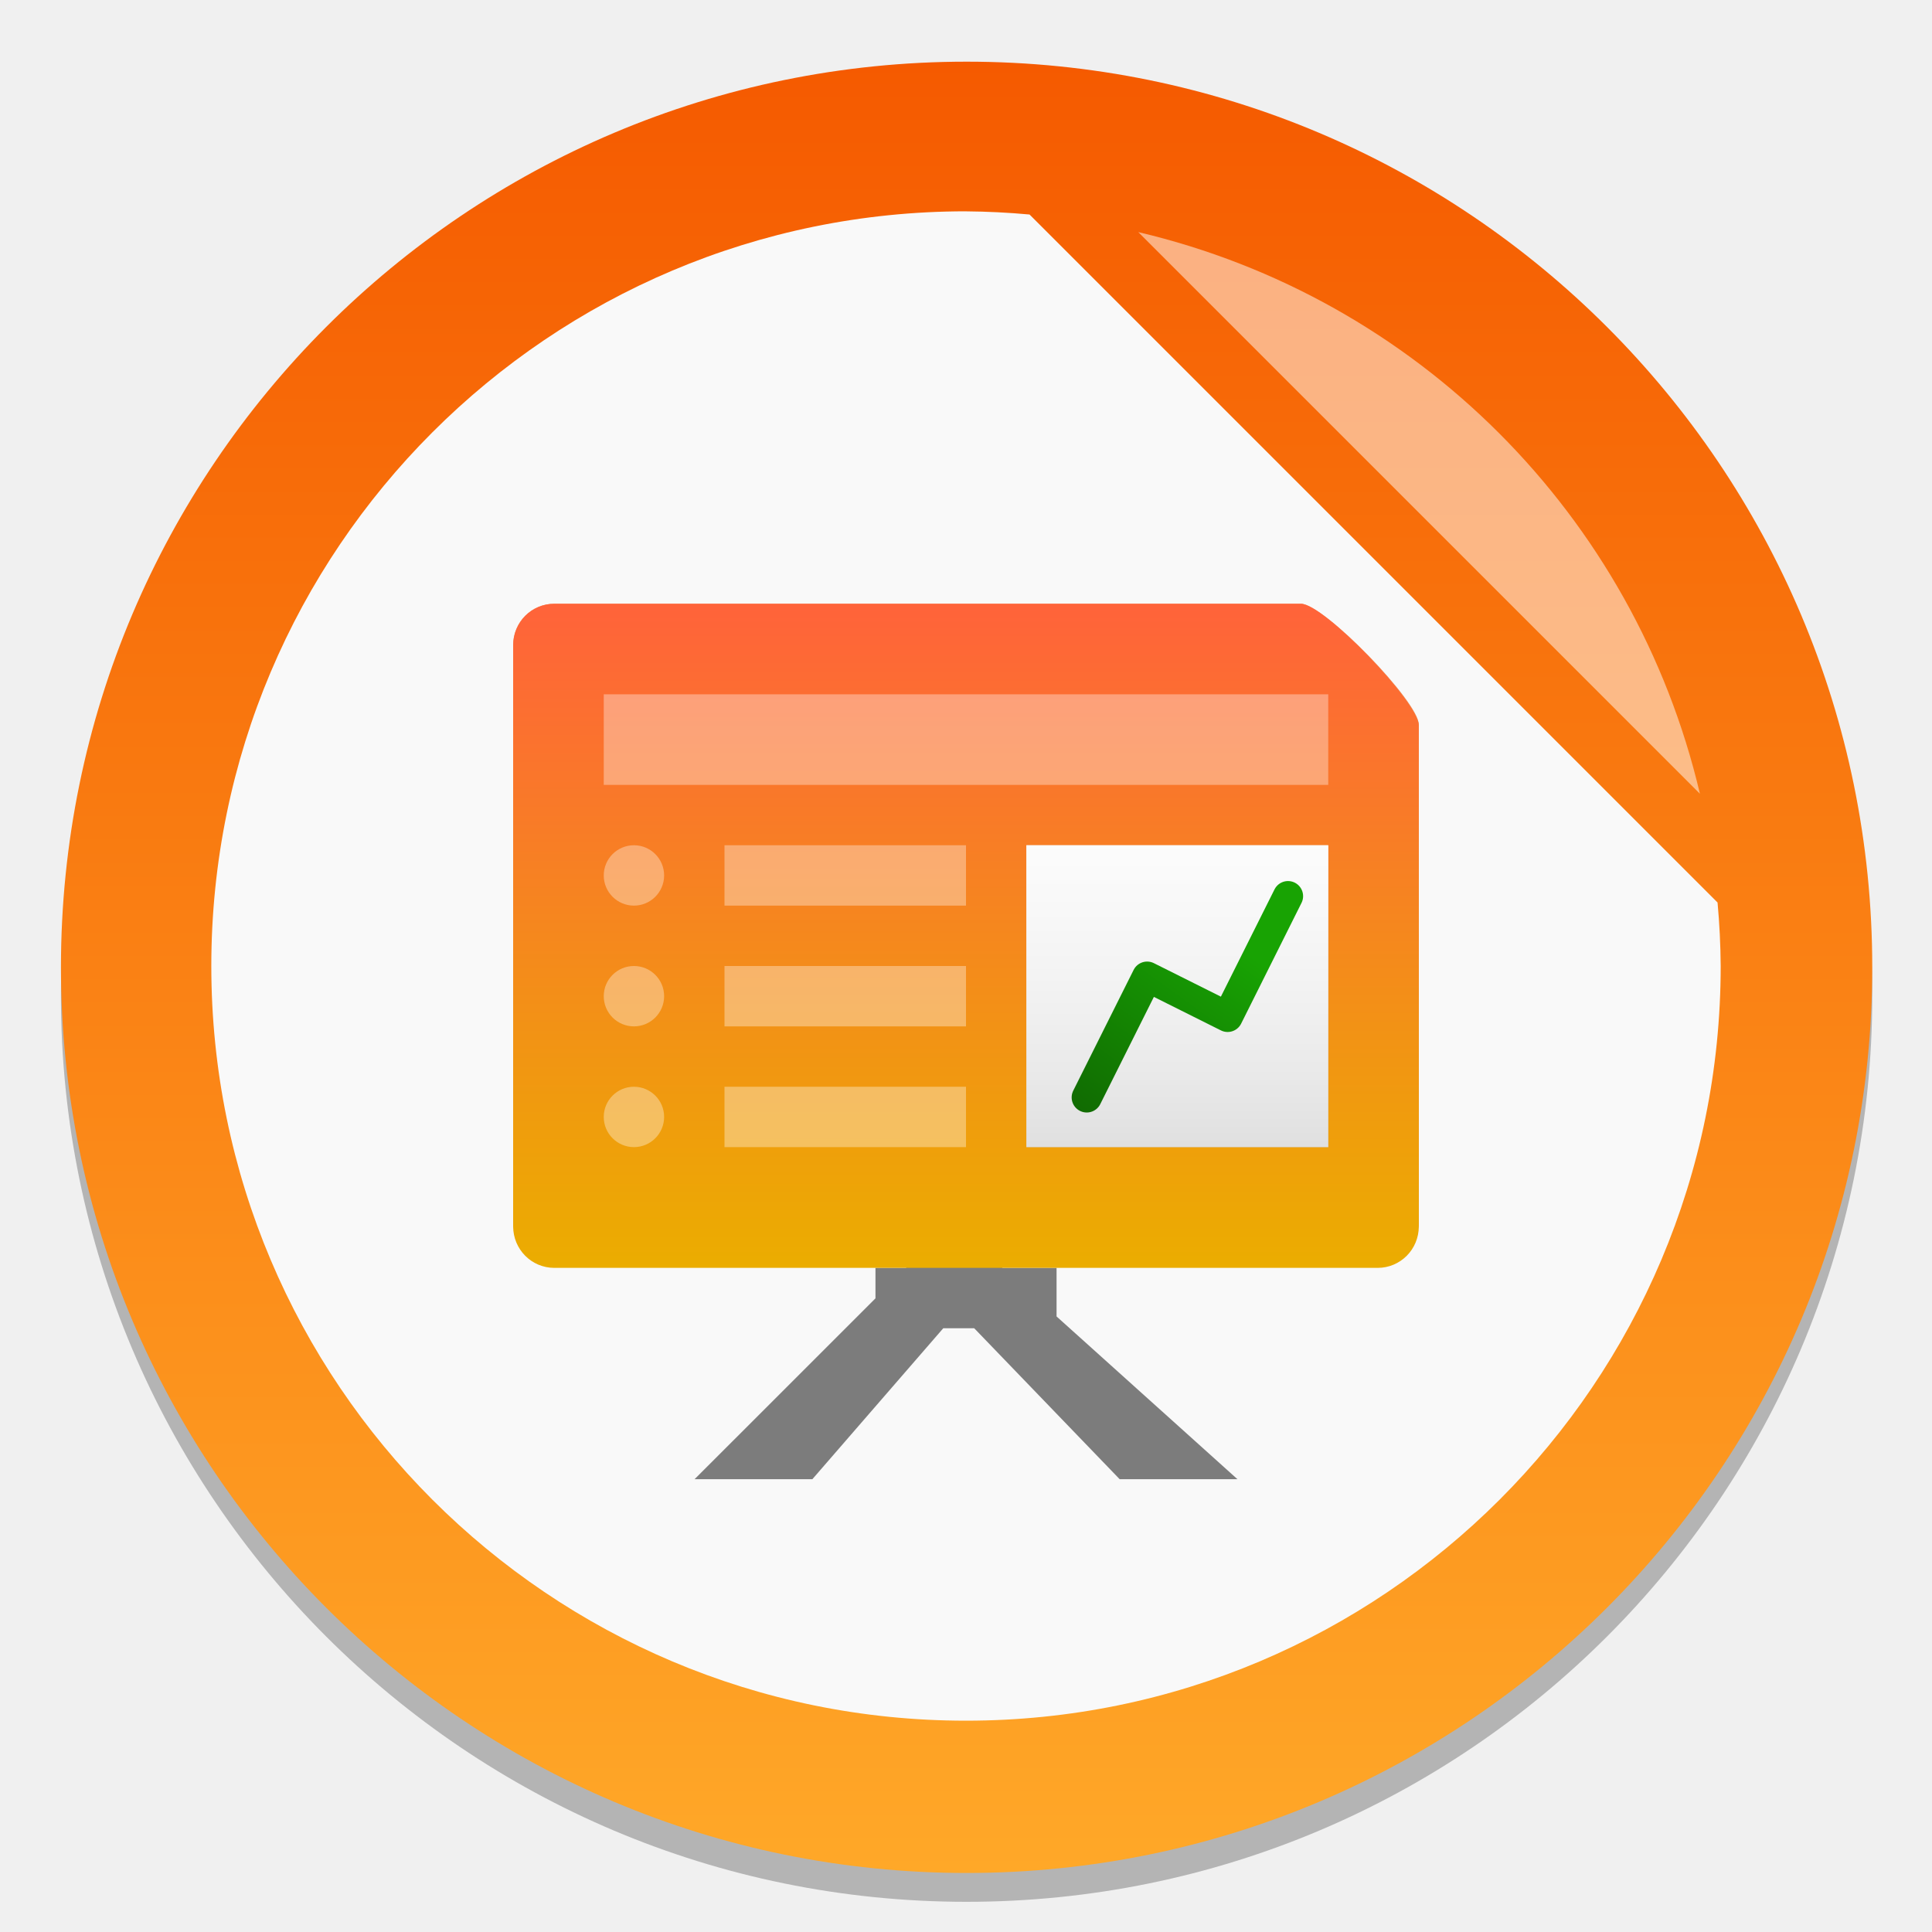
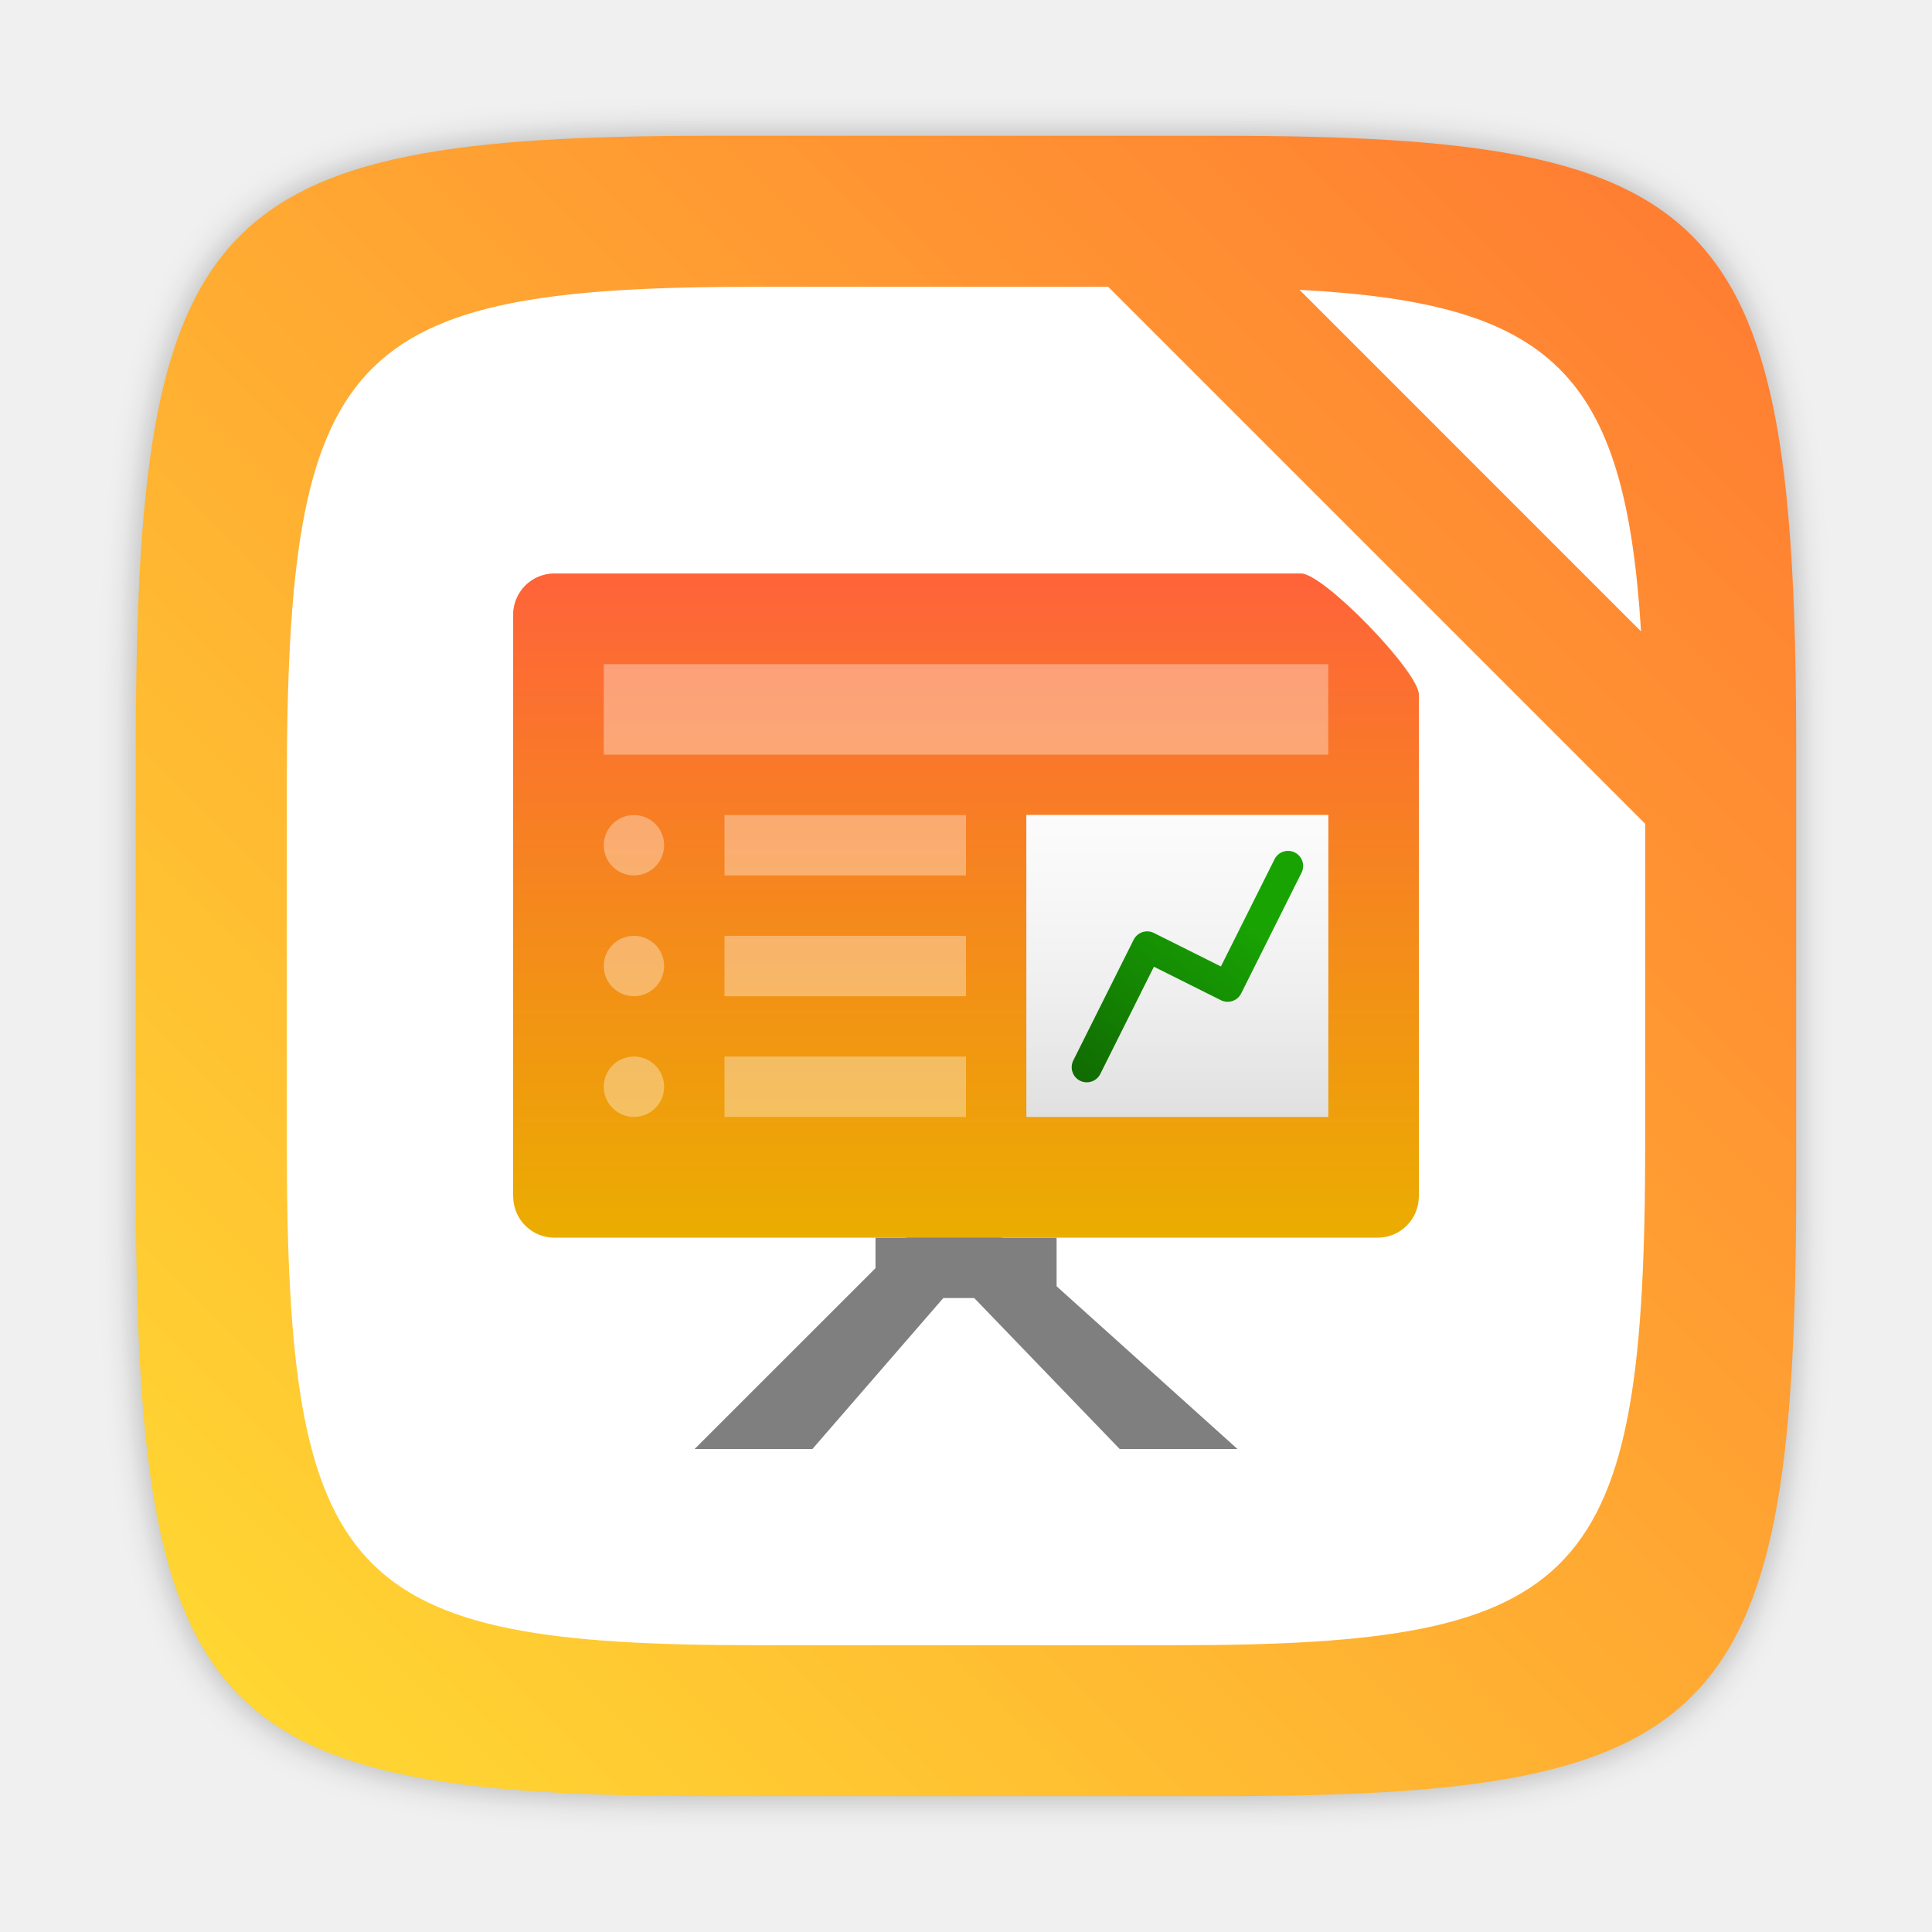
<svg xmlns="http://www.w3.org/2000/svg" width="64" height="64" version="1.1">
  <defs>
-     <linearGradient id="b" x1="399.57" x2="399.57" y1="545.8" y2="517.8" gradientTransform="matrix(2.1429,0,0,2.1429,-826.36,-1107.5)" gradientUnits="userSpaceOnUse">
+     <linearGradient id="j" x1="756" x2="756" y1="-860.64" y2="-876.64" gradientTransform="matrix(1.3636 0 0 1.3636 -1098.9 1215.4)" gradientUnits="userSpaceOnUse">
+       <stop stop-color="#d36118" offset="0" />
+       <stop stop-color="#f09e6f" offset="1" />
+     </linearGradient>
+     <linearGradient id="l" x1="812" x2="812" y1="-1075.6" y2="-1115.6" gradientTransform="matrix(.5 0 0 .54998 -471.56 633.59)" gradientUnits="userSpaceOnUse">
+       <stop stop-color="#ebad00" offset="0" />
+       <stop stop-color="#ff633a" offset="1" />
+     </linearGradient>
+     <linearGradient id="p" x1="523" x2="523" y1="-1064.6" y2="-1088.6" gradientTransform="matrix(.28571 0 0 .41667 -224.99 481.6)" gradientUnits="userSpaceOnUse">
+       <stop stop-color="#b3b3b3" offset="0" />
+       <stop stop-color="#e6e6e6" offset="1" />
+     </linearGradient>
+     <linearGradient id="q" x1="714" x2="714" y1="-1063.6" y2="-1083.6" gradientTransform="matrix(.25641 0 0 .5 -258.64 569.82)" gradientUnits="userSpaceOnUse">
+       <stop stop-color="#fff" stop-opacity=".588" offset="0" />
+       <stop stop-color="#fff" stop-opacity=".863" offset="1" />
+     </linearGradient>
+     <linearGradient id="r" x1="889" x2="881.77" y1="-1054.6" y2="-1044.6" gradientTransform="matrix(.64237 0 0 .63876 -640.65 704.24)" gradientUnits="userSpaceOnUse">
+       <stop stop-color="#18a303" offset="0" />
+       <stop stop-color="#106802" offset="1" />
+     </linearGradient>
+     <filter id="filter2761-3" x="-.024" y="-.024" width="1.048" height="1.048" color-interpolation-filters="sRGB">
+       <feGaussianBlur stdDeviation="0.146" />
+     </filter>
+     <linearGradient id="linearGradient2645-37" x1="1.402" x2="15.868" y1="295.63" y2="281.16" gradientTransform="matrix(3.7796 0 0 3.7796 -.49875 -1058)" gradientUnits="userSpaceOnUse">
+       <stop stop-color="#ffdc32" offset="0" />
+       <stop stop-color="#ff7832" offset="1" />
+     </linearGradient>
+     <linearGradient id="linearGradient986" x1="399.57" x2="399.57" y1="545.8" y2="517.8" gradientTransform="matrix(2.1429,0,0,2.1429,-826.36,-1107.5)" gradientUnits="userSpaceOnUse">
      <stop stop-color="#3889e9" offset="0" />
      <stop stop-color="#5ea5fb" offset="1" />
    </linearGradient>
-     <linearGradient id="g" x1="32.02" x2="32.02" y1="2.043" y2="62.045" gradientUnits="userSpaceOnUse">
-       <stop stop-color="#f55a00" offset="0" />
-       <stop stop-color="#ffa828" offset="1" />
-     </linearGradient>
-     <linearGradient id="j" x1="756" x2="756" y1="-860.64" y2="-876.64" gradientTransform="matrix(1.3636 0 0 1.3636 -989.36 1215.4)" gradientUnits="userSpaceOnUse">
-       <stop stop-color="#d36118" offset="0" />
-       <stop stop-color="#f09e6f" offset="1" />
-     </linearGradient>
-     <linearGradient id="l" x1="812" x2="812" y1="-1075.6" y2="-1115.6" gradientTransform="matrix(.5 0 0 .54998 -362 633.59)" gradientUnits="userSpaceOnUse">
-       <stop stop-color="#ebad00" offset="0" />
-       <stop stop-color="#ff633a" offset="1" />
-     </linearGradient>
-     <linearGradient id="p" x1="523" x2="523" y1="-1064.6" y2="-1088.6" gradientTransform="matrix(.28571 0 0 .41667 -115.43 481.6)" gradientUnits="userSpaceOnUse">
-       <stop stop-color="#b3b3b3" offset="0" />
-       <stop stop-color="#e6e6e6" offset="1" />
-     </linearGradient>
-     <linearGradient id="q" x1="714" x2="714" y1="-1063.6" y2="-1083.6" gradientTransform="matrix(.25641 0 0 .5 -149.08 569.82)" gradientUnits="userSpaceOnUse">
-       <stop stop-color="#fff" stop-opacity=".588" offset="0" />
-       <stop stop-color="#fff" stop-opacity=".863" offset="1" />
-     </linearGradient>
-     <linearGradient id="r" x1="889" x2="881.77" y1="-1054.6" y2="-1044.6" gradientTransform="matrix(.64237 0 0 .63876 -531.09 704.24)" gradientUnits="userSpaceOnUse">
-       <stop stop-color="#18a303" offset="0" />
-       <stop stop-color="#106802" offset="1" />
-     </linearGradient>
  </defs>
-   <g stroke-width="1.571">
-     <circle cx="32.02" cy="32.999" r="30.001" opacity=".25" />
-     <circle cx="32.02" cy="32.044" r="30.001" fill="url(#g)" />
-     <path d="m32 7a25 25 0 0 0-25 25 25 25 0 0 0 25 25 25 25 0 0 0 25-25 25 25 0 0 0-0.104-2.103l-22.791-22.791a25 25 0 0 0-2.106-0.105z" fill="#f9f9f9" />
-     <circle cx="32.02" cy="32.044" r="30.001" fill-opacity="0" />
-     <circle cx="32.02" cy="32.044" r="0" fill="url(#b)" />
+   <circle cx="32.02" cy="32.044" r="0" fill="url(#linearGradient986)" stroke-width="1.571" />
+   <path transform="matrix(3.7796 0 0 3.7796 -.0031954 .53086)" d="m10.709 1.05c4.405 0 5.035 0.673 5.035 5.388v3.776c0 4.715-0.63 5.388-5.035 5.388h-4.483c-4.405 0-5.035-0.673-5.035-5.388v-3.776c0-4.715 0.63-5.388 5.035-5.388z" enable-background="new" fill="#141414" filter="url(#filter2761-3)" opacity=".3" />
+   <path d="m40.473 4.499c16.649 0 19.028 2.543 19.028 20.364v14.272c0 17.822-2.379 20.364-19.028 20.364h-16.945c-16.649 0-19.029-2.543-19.029-20.364v-14.272c0-17.822 2.379-20.364 19.029-20.364z" enable-background="new" fill="url(#linearGradient2645-37)" stroke-width="3.78" />
+   <path d="m25.068 9.5c-13.622 0-15.568 2.081-15.568 16.662v11.676c0 14.58 1.947 16.662 15.568 16.662h13.863c13.621 0 15.568-2.081 15.568-16.662v-10.549l-17.789-17.789h-11.643zm17.98 0.1 11.314 11.316c-0.532-8.572-2.93-10.869-11.314-11.316z" enable-background="new" fill="#fff" stroke-width="3.092" />
+   <circle cx="-1275.8" cy="-1257.1" r="0" fill="#5e4aa6" />
+   <g transform="translate(109.56 -1)">
+     <path d="m-76.547 39-1.484 1.484-0.539-0.484h-2.57l1.762 1.83-0.17 0.17h-1.01v1.01l-5.992 5.99h3.902l4.336-5h1.025l4.818 5h3.902l-5.992-5.391v-1.609h-1.789l-0.129-0.117 2.5-2.883h-2.57z" opacity=".5" />
+     <path d="m-91.195 20h24.732c0.755 0 3.904 3.245 3.904 4v16.455c0 0.755-0.608 1.364-1.364 1.364h-27.273c-0.755 0-1.364-0.608-1.364-1.364v-19.091c0-0.755 0.608-1.364 1.364-1.364z" fill="url(#j)" />
+     <path d="m-91.195 20h24.732c0.755 0 3.904 3.272 3.904 4.033v16.592c0 0.762-0.608 1.375-1.364 1.375h-27.273c-0.755 0-1.364-0.613-1.364-1.375v-19.25c0-0.762 0.608-1.375 1.364-1.375z" fill="url(#l)" />
+     <g transform="translate(-109.56)" fill="#fff">
+       <rect x="20" y="23" width="24" height="3" opacity=".35" />
+       <rect x="24" y="28" width="8" height="2" opacity=".35" />
+       <circle cx="21" cy="29" r="1" opacity=".35" />
+       <rect x="24" y="32" width="8" height="2" opacity=".35" />
+       <circle cx="21" cy="33" r="1" opacity=".35" />
+       <rect x="24" y="36" width="8" height="2" opacity=".35" />
+       <circle cx="21" cy="37" r="1" opacity=".35" />
+     </g>
+     <rect x="-75.559" y="28" width="10" height="10" fill="url(#p)" />
+     <rect x="-75.559" y="28" width="10" height="10" fill="url(#q)" />
+     <path d="m-73.559 36.353 2-4 2.667 1.333 2-4" fill="none" stroke="url(#r)" stroke-linecap="round" stroke-linejoin="round" />
  </g>
-   <path d="m33.012 39-1.484 1.484-0.539-0.484h-2.57l1.762 1.83-0.17 0.17h-1.01v1.01l-5.992 5.99h3.902l4.336-5h1.025l4.818 5h3.902l-5.992-5.391v-1.609h-1.789l-0.129-0.117 2.5-2.883h-2.57z" opacity=".5" />
-   <path d="m18.364 20h24.732c0.755 0 3.904 3.245 3.904 4v16.455c0 0.755-0.608 1.364-1.364 1.364h-27.273c-0.755 0-1.364-0.608-1.364-1.364v-19.091c0-0.755 0.608-1.364 1.364-1.364z" fill="url(#j)" />
-   <path d="m18.364 20h24.732c0.755 0 3.904 3.272 3.904 4.033v16.592c0 0.762-0.608 1.375-1.364 1.375h-27.273c-0.755 0-1.364-0.613-1.364-1.375v-19.25c0-0.762 0.608-1.375 1.364-1.375z" fill="url(#l)" />
-   <g fill="#fff">
-     <rect x="20" y="23" width="24" height="3" opacity=".35" />
-     <rect x="24" y="28" width="8" height="2" opacity=".35" />
-     <ellipse cx="21" cy="29" rx="1" ry="1" opacity=".35" />
-     <rect x="24" y="32" width="8" height="2" opacity=".35" />
-     <ellipse cx="21" cy="33" rx="1" ry="1" opacity=".35" />
-     <rect x="24" y="36" width="8" height="2" opacity=".35" />
-     <ellipse cx="21" cy="37" rx="1" ry="1" opacity=".35" />
-   </g>
-   <rect x="34" y="28" width="10" height="10" fill="url(#p)" />
-   <rect x="34" y="28" width="10" height="10" fill="url(#q)" />
-   <path d="m36 36.353 2-4 2.667 1.333 2-4" fill="none" stroke="url(#r)" stroke-linecap="round" stroke-linejoin="round" />
-   <path d="m37.707 7.689 18.605 18.605a25 25 0 0 0-18.605-18.605z" fill="#fff" opacity=".5" />
</svg>
